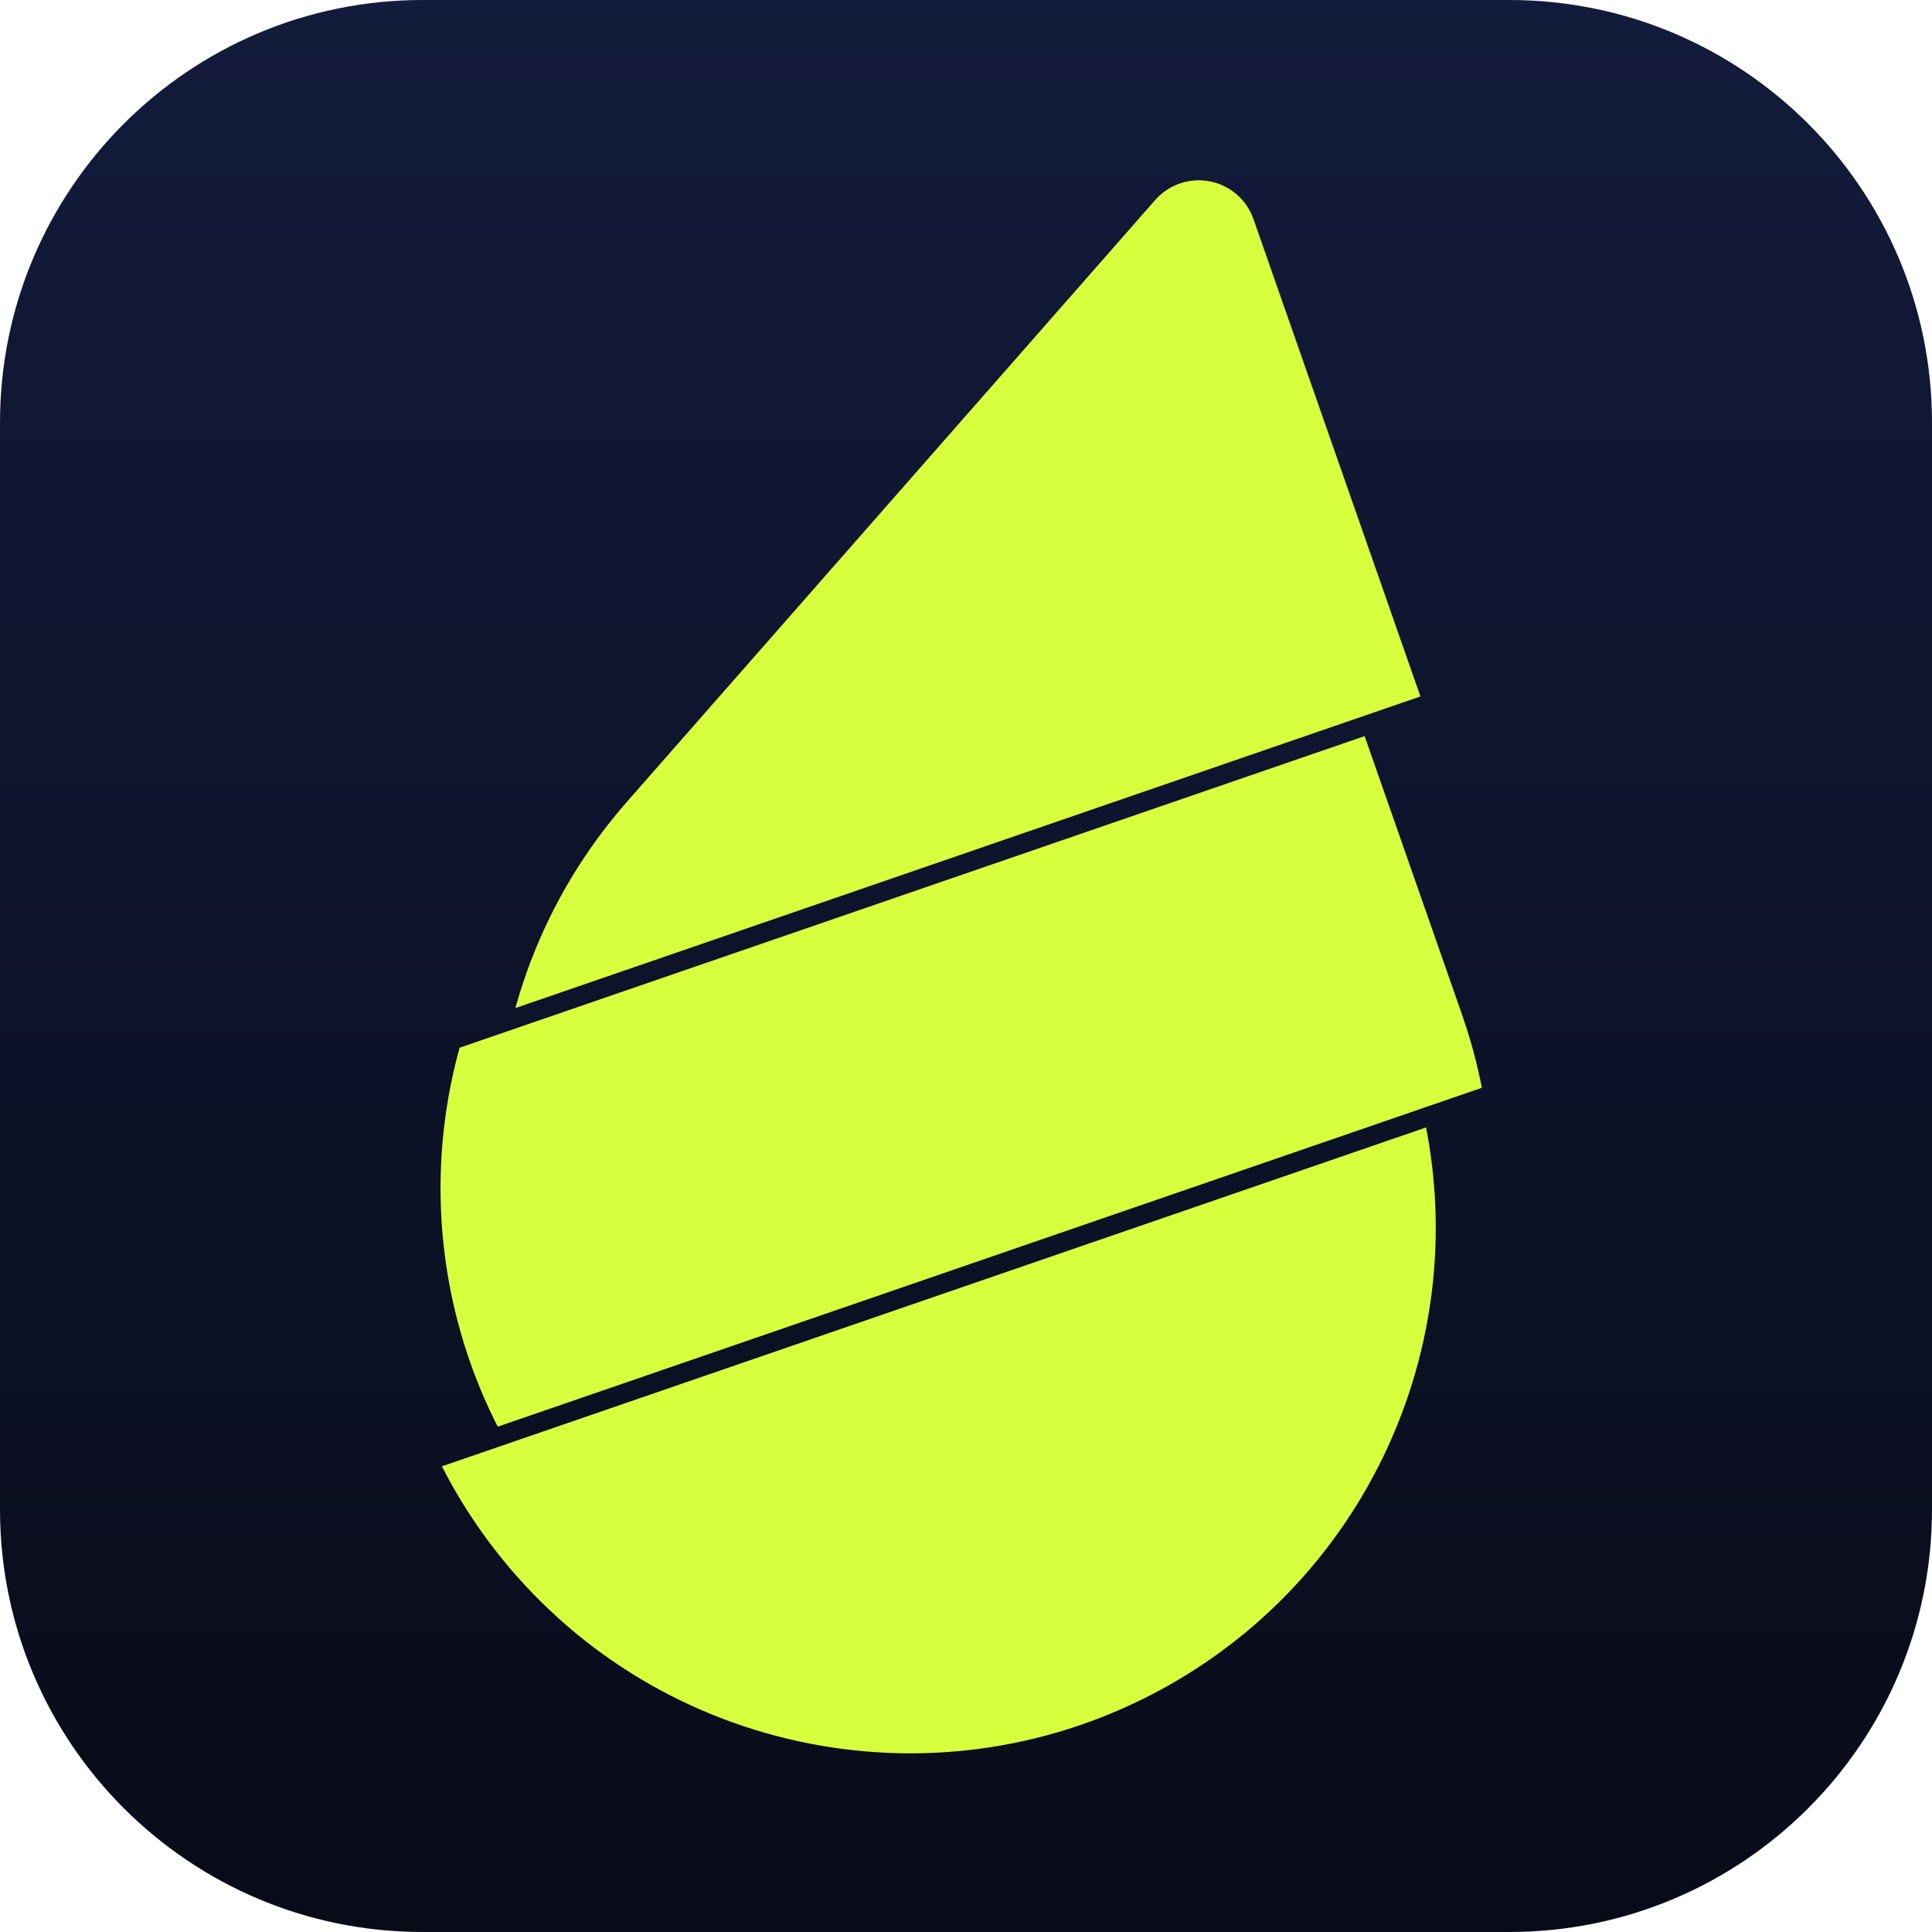
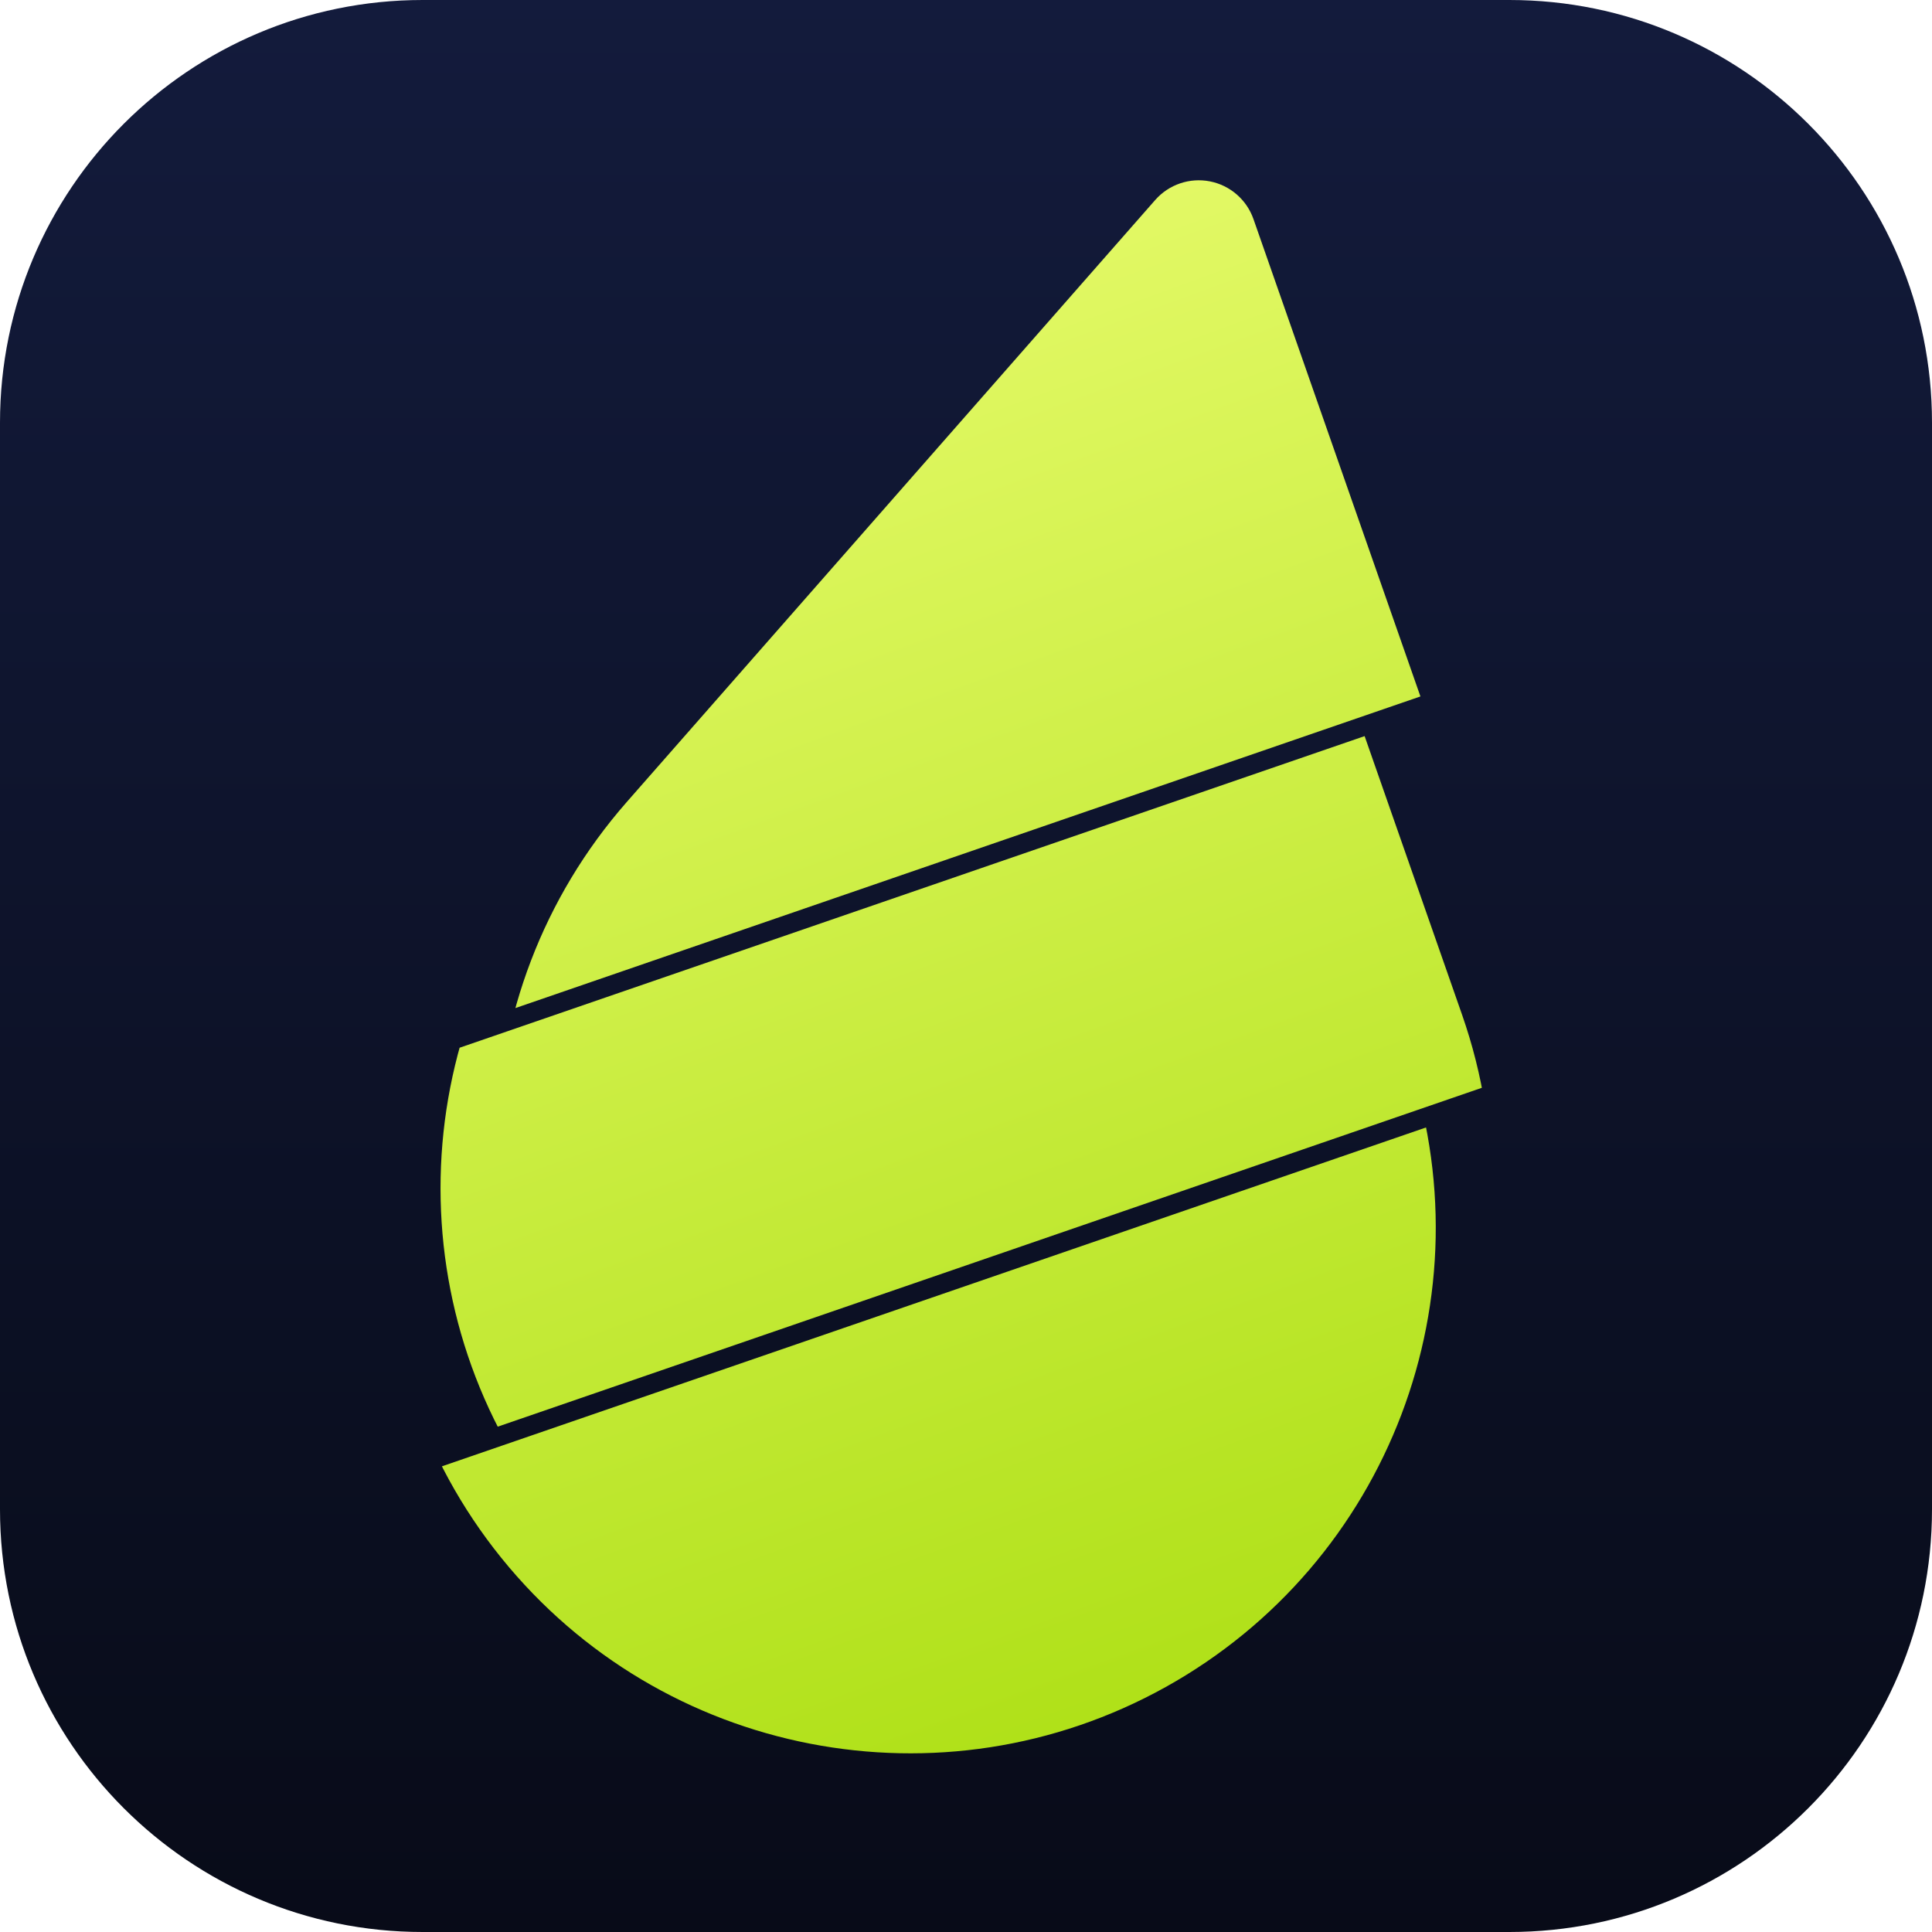
<svg xmlns="http://www.w3.org/2000/svg" viewBox="0 0 512 512" role="img" aria-label="Ixonity">
  <defs>
    <linearGradient id="bgg" x1="0" y1="0" x2="0" y2="1">
      <stop offset="0" stop-color="#131B3C" />
      <stop offset="1" stop-color="#080B18" />
    </linearGradient>
    <linearGradient id="lime" gradientUnits="userSpaceOnUse" x1="92" y1="31" x2="369" y2="492">
      <stop offset="0" stop-color="#F0FF7A" />
      <stop offset="1" stop-color="#A6DC0A" />
    </linearGradient>
    <path id="dp" d="M269.26,61.38 L376.27,244.67 A139.26,139.26 0 1 1 135.73,244.67 L242.74,61.38 A15.36,15.36 0 0 1 269.26,61.38 Z" />
    <g id="d" transform="rotate(11.0 256.0 314.9)">
      <use href="#dp" />
    </g>
    <clipPath id="c0">
      <path d="M-512.0,-1024.0 L1024.0,-1024.0 L1024.0,-33.0 L-512.0,495.9 Z" />
    </clipPath>
    <clipPath id="c1">
      <path d="M-512.0,495.9 L1024.0,-33.0 L1024.0,70.9 L-512.0,599.8 Z" />
    </clipPath>
    <clipPath id="c2">
      <path d="M-512.0,599.8 L1024.0,70.9 L1024.0,1536.0 L-512.0,1536.0 Z" />
    </clipPath>
  </defs>
  <rect width="512" height="512" rx="112" fill="url(#bgg)" />
-   <g fill="#D8FF3E">
+   <g fill="url(#lime)">
    <g transform="translate(14.79,-10.51)">
      <g clip-path="url(#c0)">
        <use href="#d" />
      </g>
    </g>
    <g transform="translate(0.00,0.00)">
      <g clip-path="url(#c1)">
        <use href="#d" />
      </g>
    </g>
    <g transform="translate(-14.79,10.51)">
      <g clip-path="url(#c2)">
        <use href="#d" />
      </g>
    </g>
  </g>
</svg>
